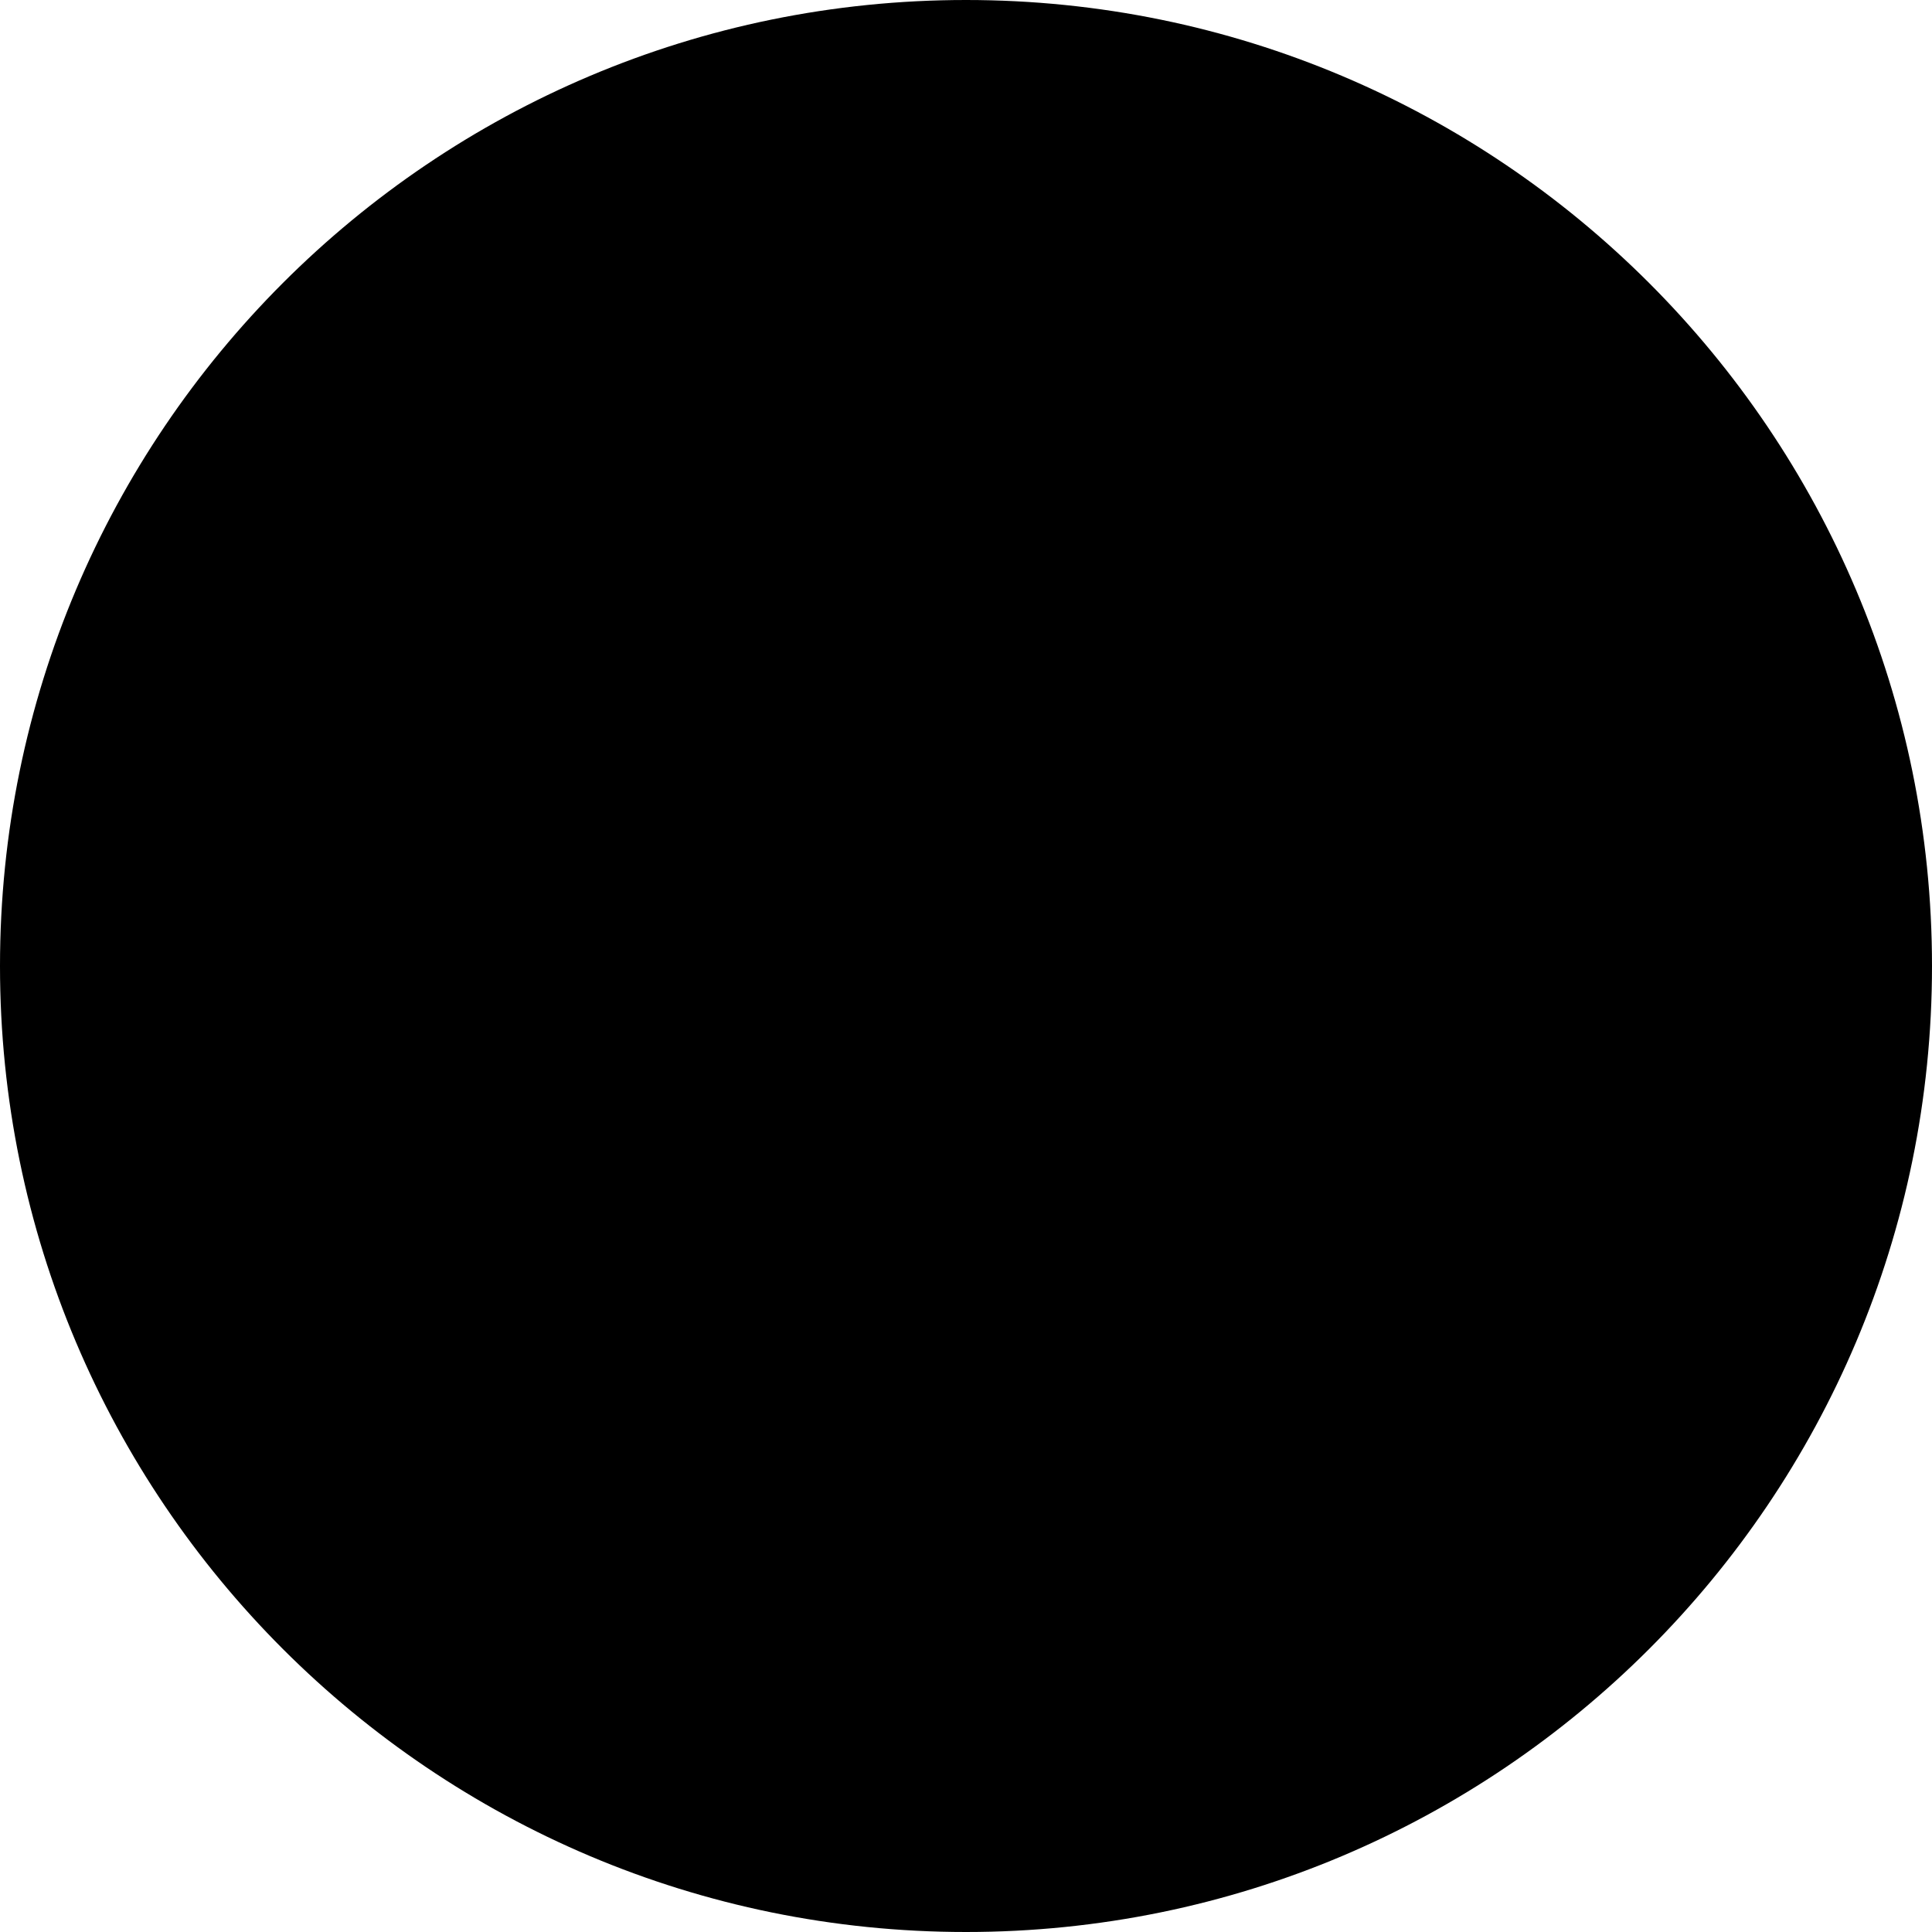
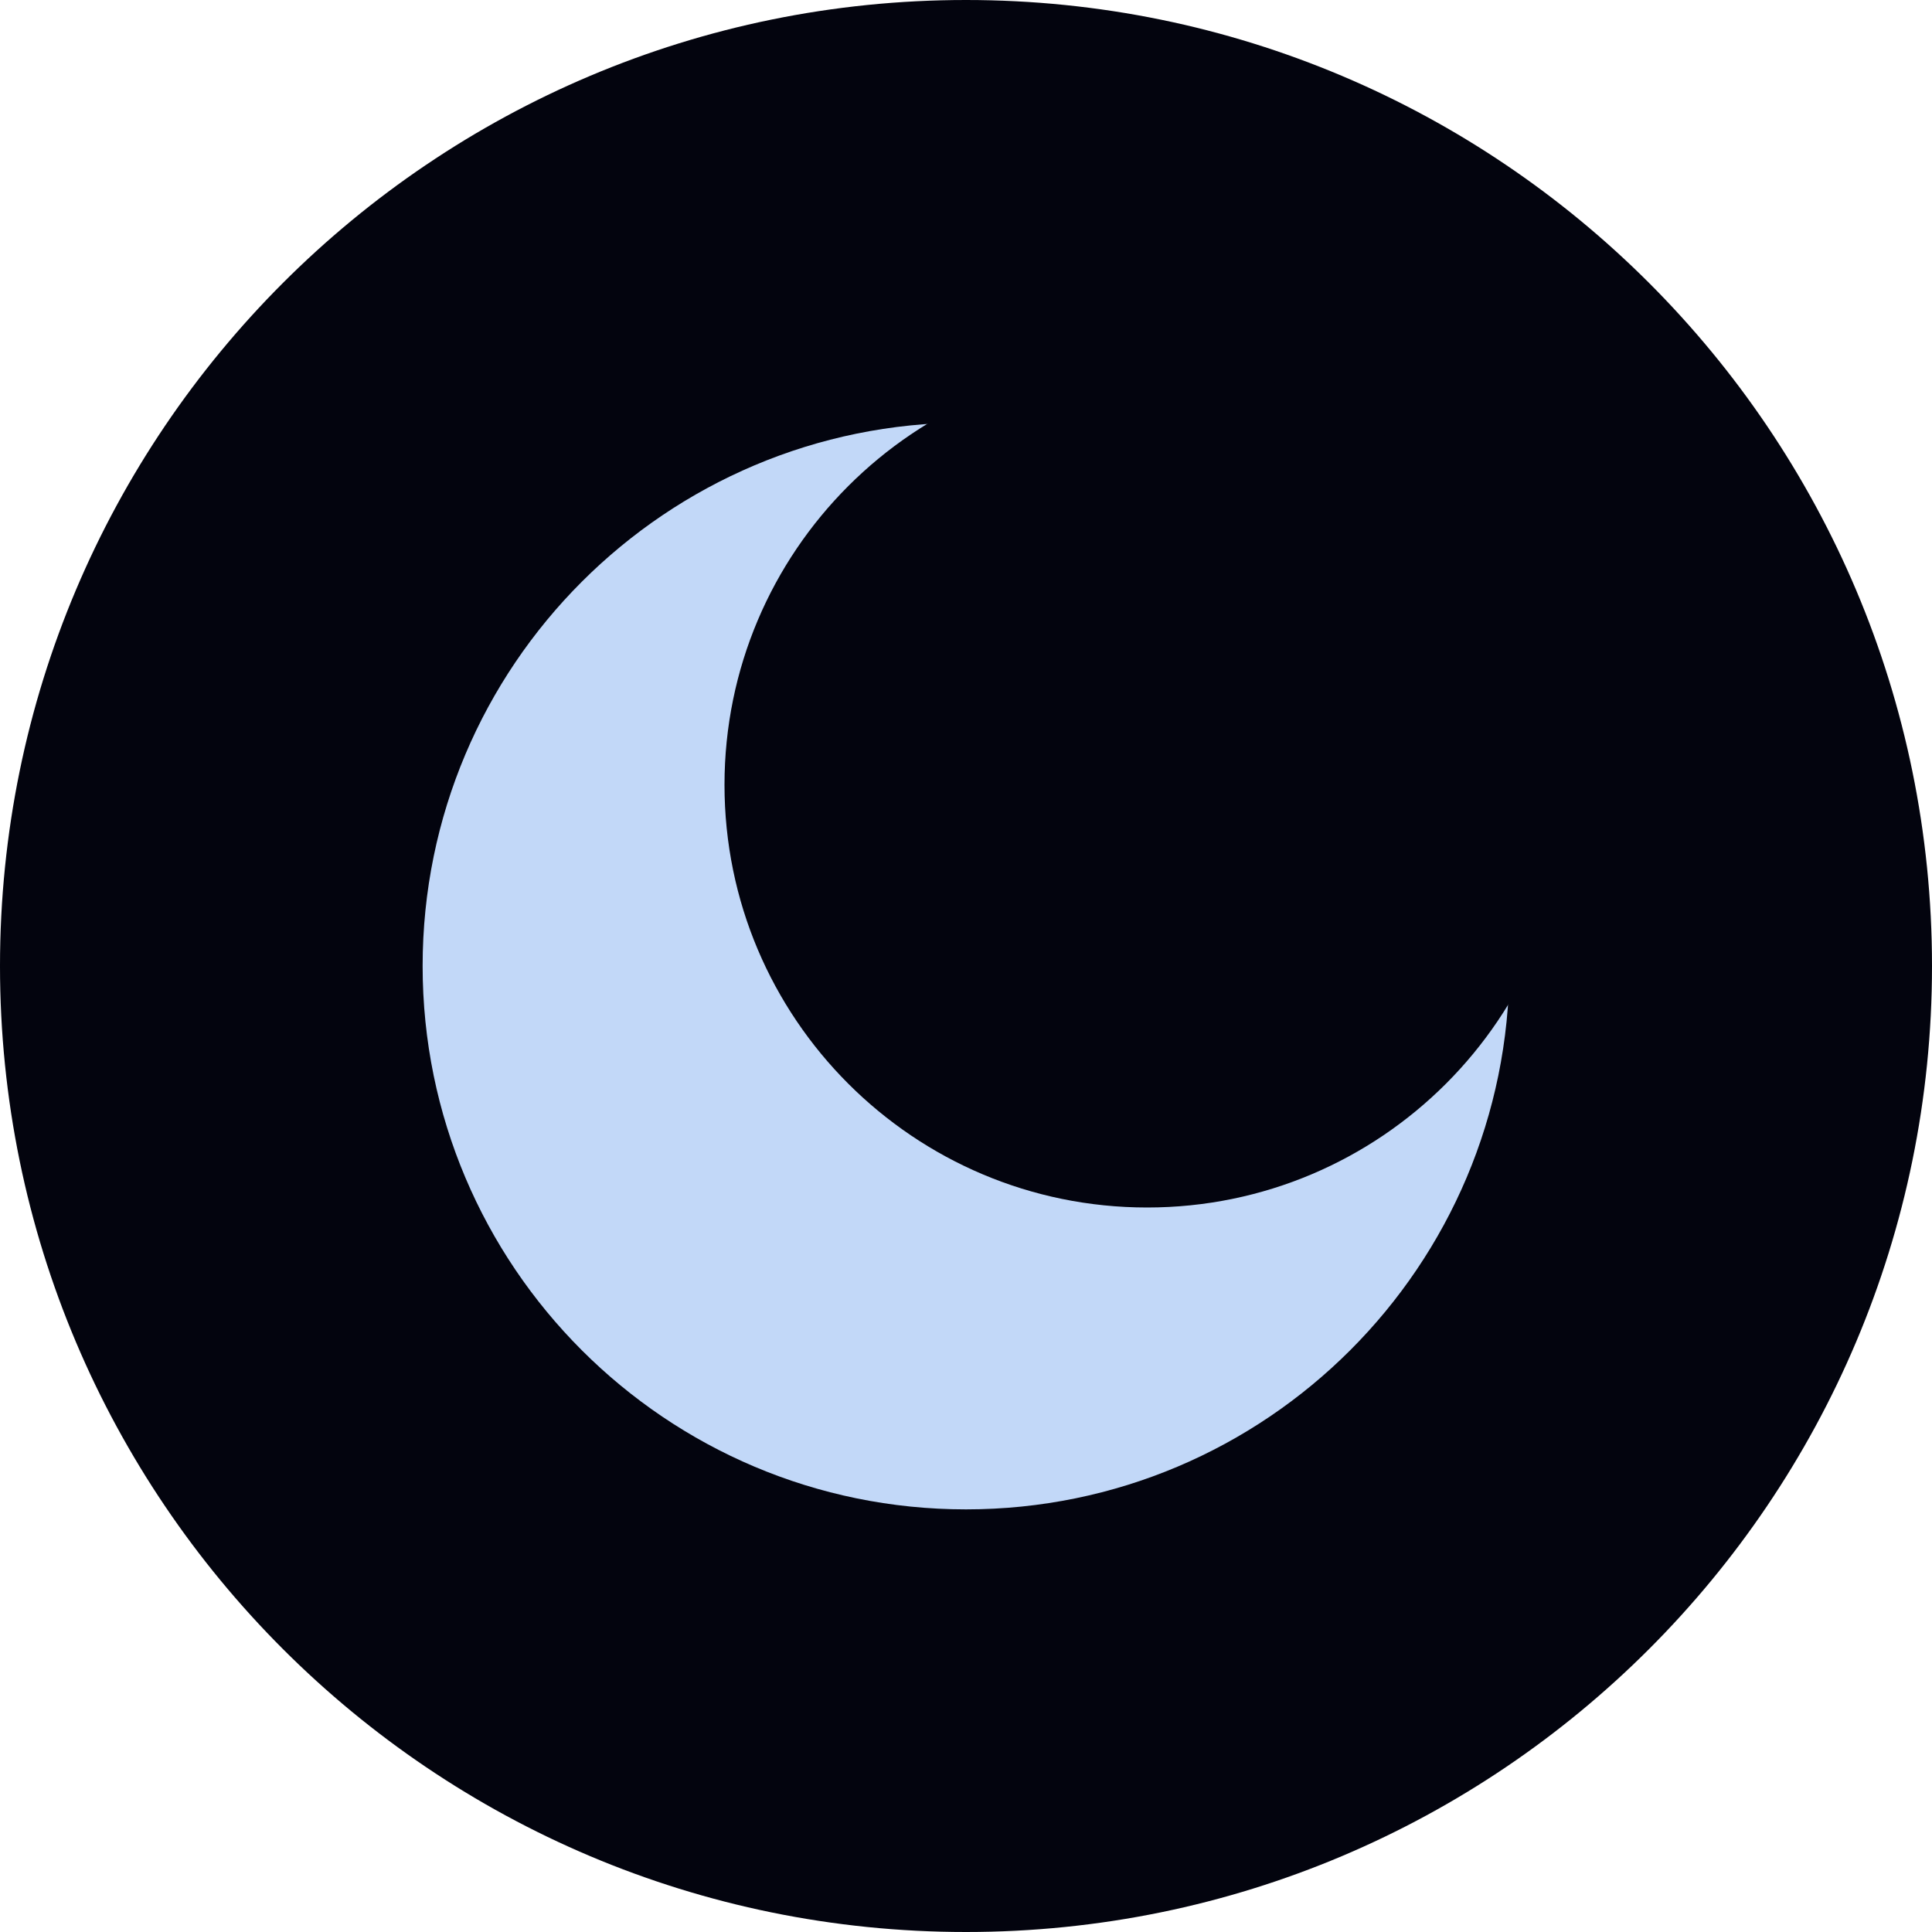
<svg xmlns="http://www.w3.org/2000/svg" viewBox="0 0 32 32">
  <style>
-     @media (prefers-color-scheme: dark) {
-       .bg { fill: #08080f; }
-       .moon { fill: #c8a850; }
-     }
-     @media (prefers-color-scheme: light) {
-       .bg { fill: #f5f5f0; }
-       .moon { fill: #a08030; }
-     }
+     .bg   { fill: #03040e; }
+     .moon { fill: #c2d8f8; }
  </style>
  <circle class="bg" cx="16" cy="16" r="16" />
  <circle class="moon" cx="16" cy="16" r="9" />
  <circle class="bg" cx="19" cy="13" r="7" />
</svg>
